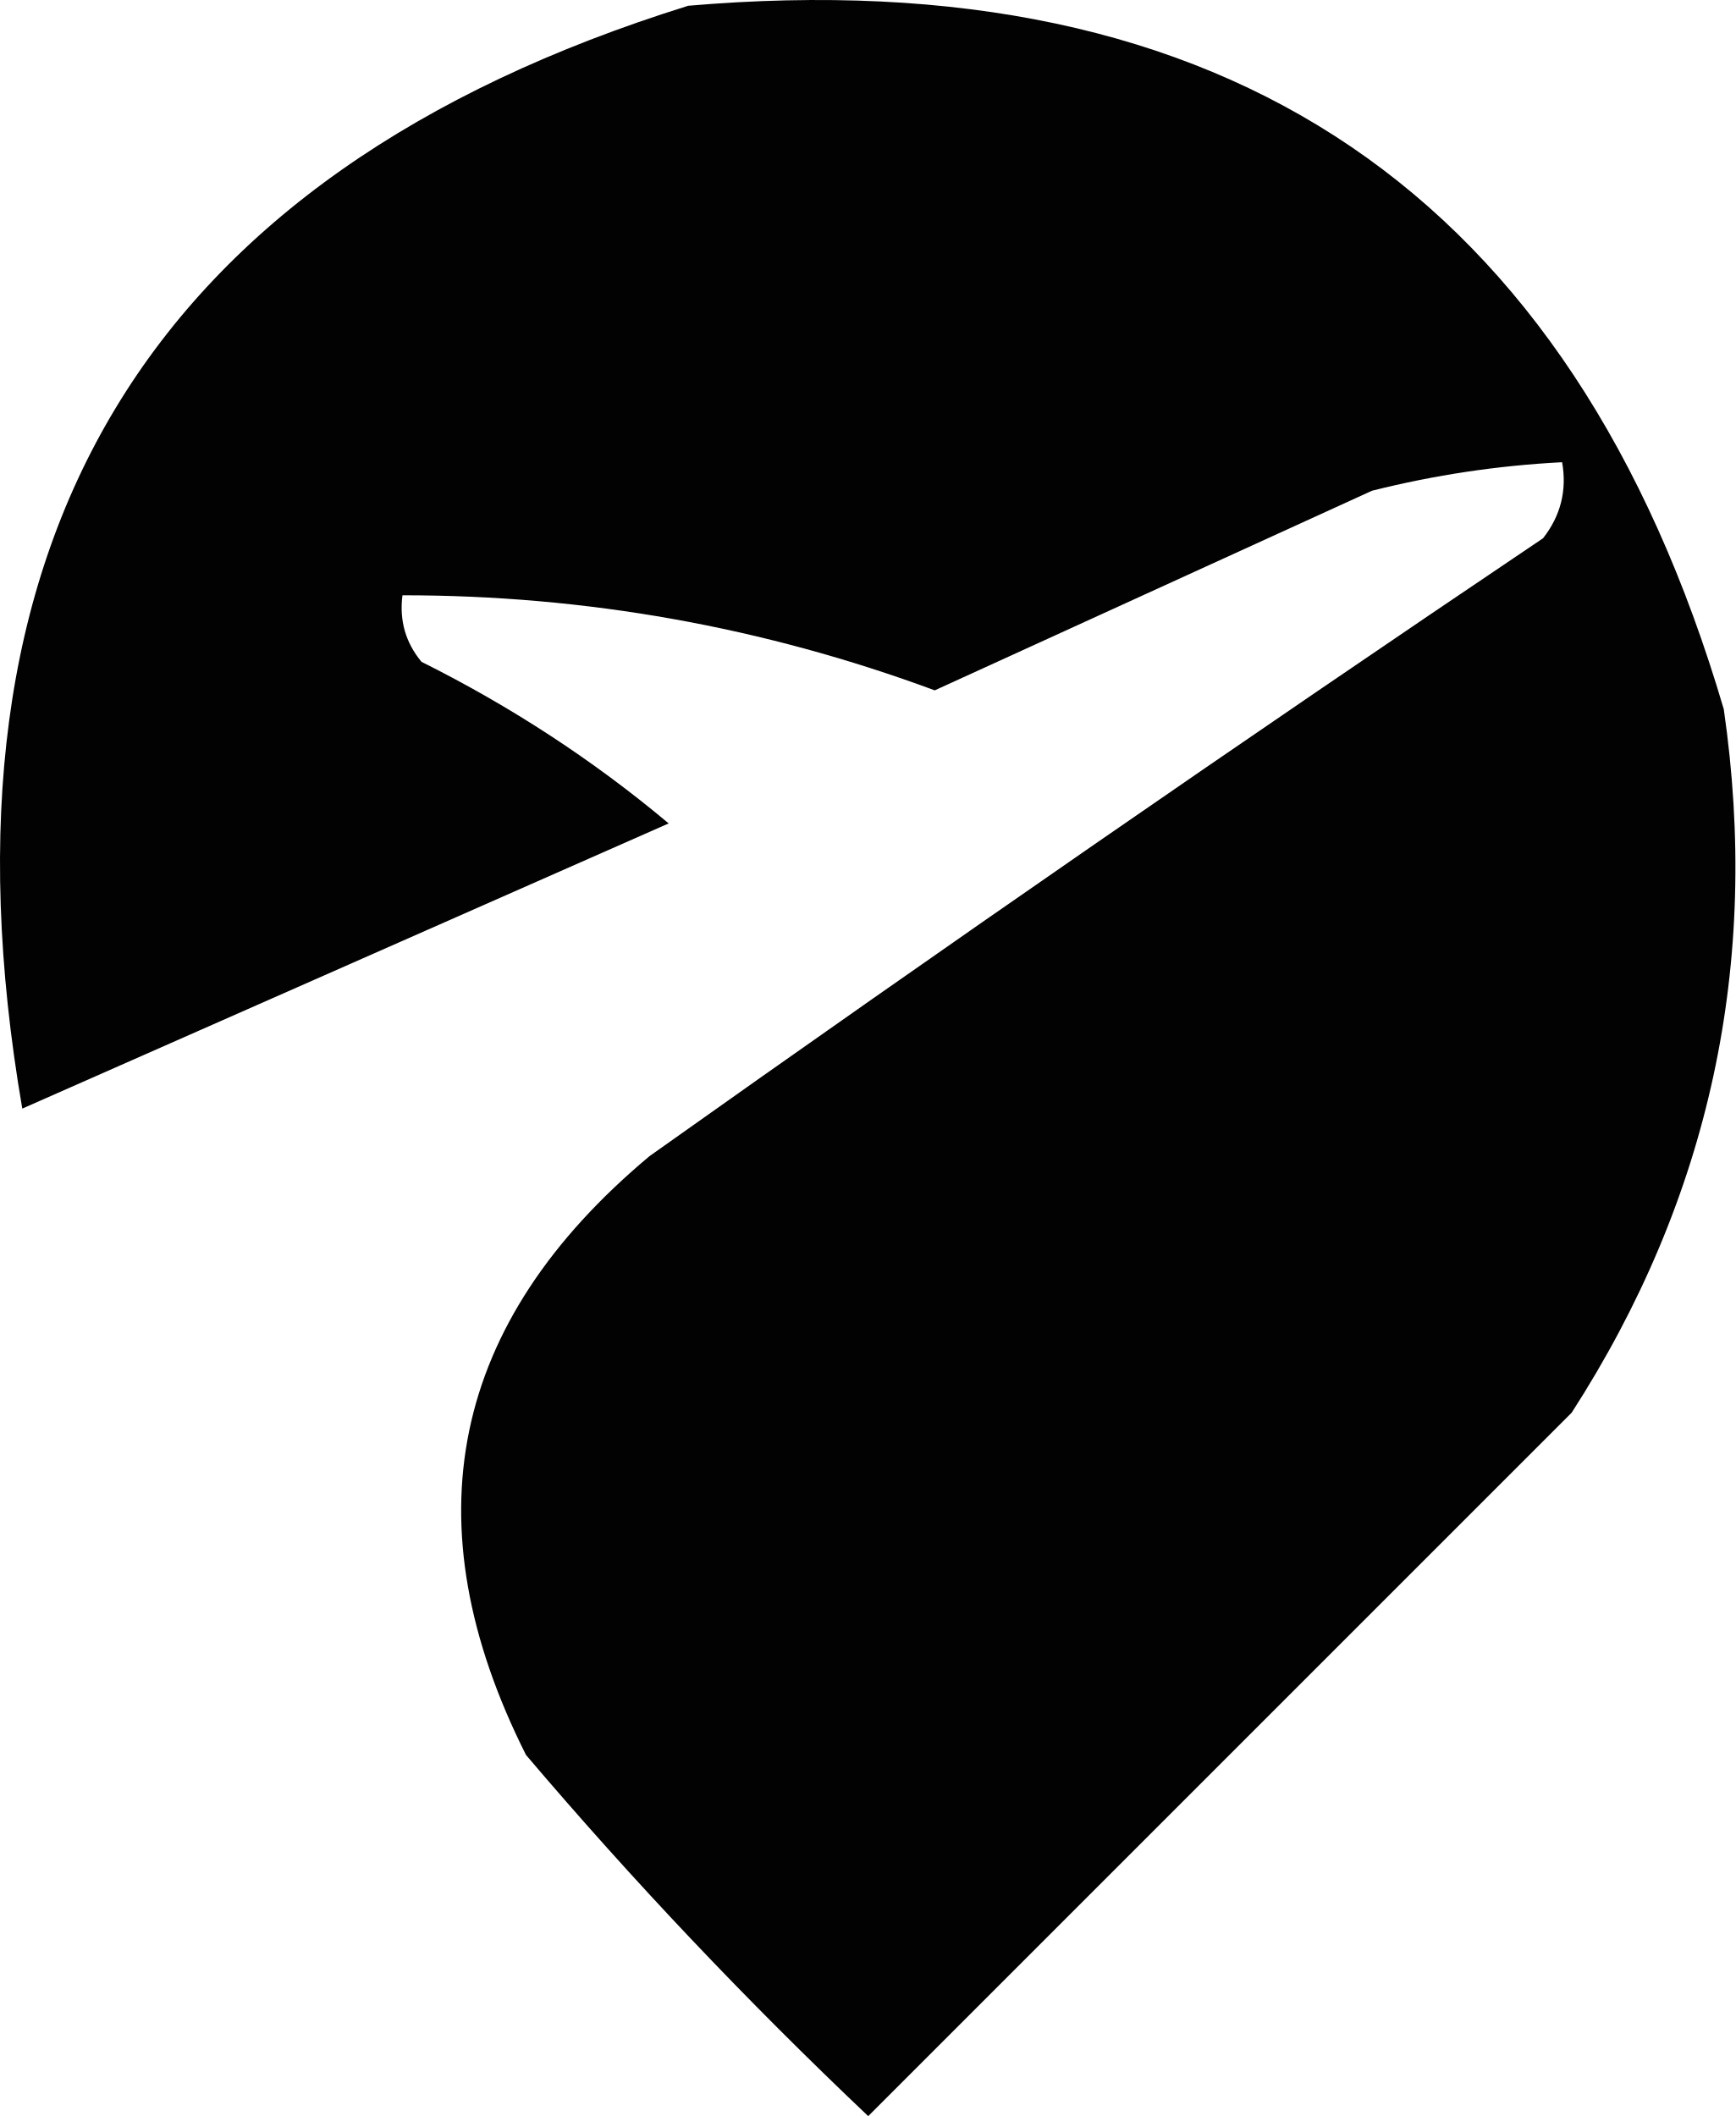
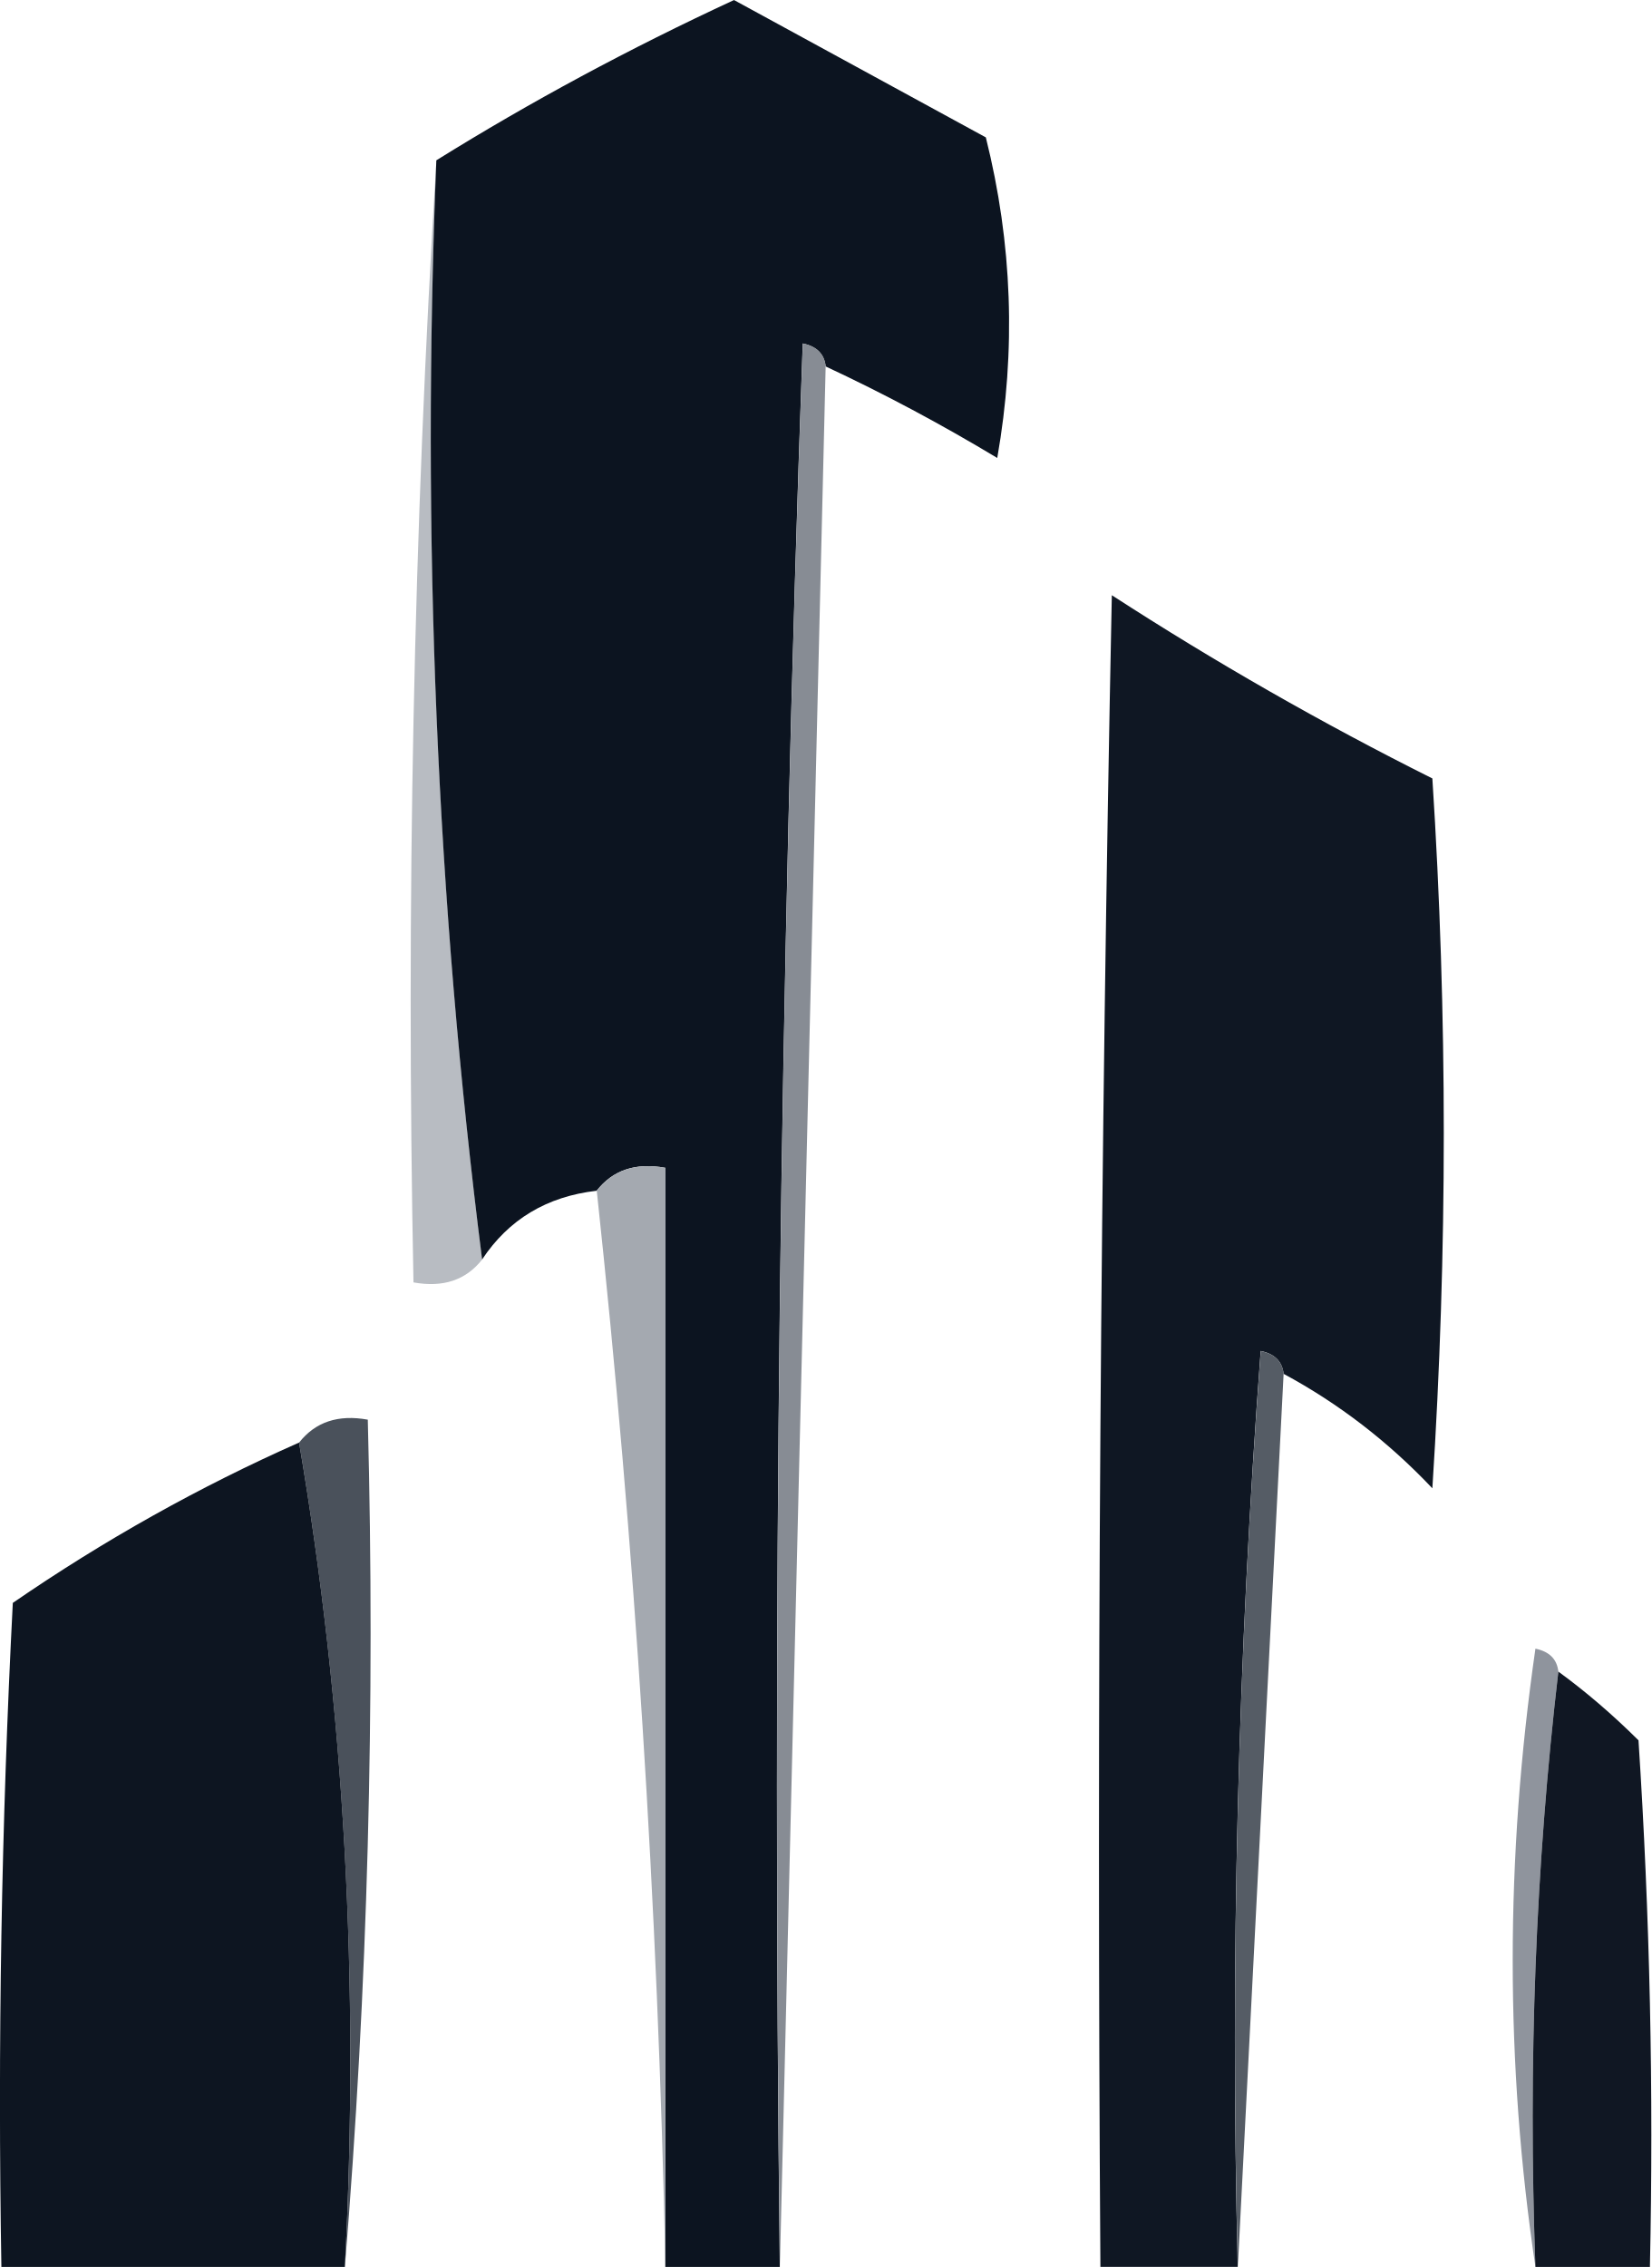
- <svg xmlns="http://www.w3.org/2000/svg" width="24.152mm" height="29.449mm" viewBox="0 0 24.152 29.449" version="1.1" id="svg1" xml:space="preserve">
+ <svg xmlns="http://www.w3.org/2000/svg" width="19.083mm" height="26.194mm" viewBox="0 0 19.083 26.194" version="1.1" id="svg1" xml:space="preserve">
  <defs id="defs1" />
-   <g id="layer1" transform="translate(-236.083,-132.4852)">
-     <path style="clip-rule:evenodd;fill-rule:evenodd;stroke-width:0.265;image-rendering:optimizeQuality;shape-rendering:geometricPrecision;text-rendering:geometricPrecision" fill="#020202" d="m 245.653,132.566 c 7.503,-0.649 12.309,2.614 14.42,9.79 0.513,3.541 -0.193,6.804 -2.117,9.79 -3.263,3.263 -6.526,6.526 -9.79,9.79 -1.684,-1.596 -3.272,-3.271 -4.763,-5.027 -1.627,-3.238 -1.053,-6.016 1.72,-8.334 4.109,-2.918 8.254,-5.784 12.435,-8.599 0.246,-0.315 0.334,-0.667 0.265,-1.058 -0.893,0.046 -1.775,0.178 -2.646,0.397 -2.03,0.927 -4.058,1.853 -6.085,2.778 -2.386,-0.883 -4.856,-1.324 -7.408,-1.323 -0.045,0.35 0.043,0.658 0.265,0.926 1.247,0.622 2.393,1.371 3.44,2.249 -2.996,1.322 -5.995,2.645 -8.996,3.969 -1.355,-7.883 1.732,-12.999 9.26,-15.346 z" id="path2" />
+   <g id="layer1" transform="translate(-263.4879,-136.3955)">
+     <g id="g12">
+       <path style="clip-rule:evenodd;fill-rule:evenodd;stroke-width:0.265;image-rendering:optimizeQuality;shape-rendering:geometricPrecision;text-rendering:geometricPrecision" fill="#b8bcc2" d="m 268.531,138.248 c -0.172,4.331 0.004,8.564 0.529,12.7 -0.188,0.239 -0.452,0.327 -0.794,0.265 -0.087,-4.368 9.6e-4,-8.689 0.265,-12.965 z" id="path2" />
+       <path style="clip-rule:evenodd;fill-rule:evenodd;stroke-width:0.265;image-rendering:optimizeQuality;shape-rendering:geometricPrecision;text-rendering:geometricPrecision" fill="#0c1420" d="m 273.029,140.629 c -0.016,-0.144 -0.104,-0.232 -0.265,-0.265 -0.265,7.406 -0.353,14.815 -0.265,22.225 -0.441,0 -0.882,0 -1.323,0 0,-4.233 0,-8.467 0,-12.7 -0.342,-0.063 -0.606,0.025 -0.794,0.265 -0.575,0.066 -1.016,0.331 -1.323,0.794 -0.525,-4.136 -0.702,-8.369 -0.529,-12.7 1.088,-0.677 2.235,-1.294 3.44,-1.852 0.97,0.529 1.94,1.058 2.91,1.587 0.307,1.225 0.351,2.46 0.132,3.704 -0.648,-0.39 -1.309,-0.743 -1.984,-1.058 z" id="path3" />
+       <path style="clip-rule:evenodd;fill-rule:evenodd;stroke-width:0.265;image-rendering:optimizeQuality;shape-rendering:geometricPrecision;text-rendering:geometricPrecision" fill="#0f1723" d="m 278.321,152.27 c -0.016,-0.144 -0.104,-0.232 -0.265,-0.265 -0.264,3.523 -0.353,7.051 -0.265,10.583 -0.529,0 -1.058,0 -1.587,0 -0.044,-6.439 0,-12.877 0.132,-19.315 1.192,0.772 2.426,1.478 3.704,2.117 0.176,2.734 0.176,5.468 0,8.202 -0.51,-0.539 -1.083,-0.98 -1.72,-1.323 z" id="path4" />
+       <path style="clip-rule:evenodd;fill-rule:evenodd;stroke-width:0.265;image-rendering:optimizeQuality;shape-rendering:geometricPrecision;text-rendering:geometricPrecision" fill="#878c94" d="m 273.029,140.629 c -0.176,7.32 -0.353,14.64 -0.529,21.96 -0.088,-7.41 5e-5,-14.819 0.265,-22.225 0.161,0.033 0.249,0.121 0.265,0.265 z" id="path5" />
+       <path style="clip-rule:evenodd;fill-rule:evenodd;stroke-width:0.265;image-rendering:optimizeQuality;shape-rendering:geometricPrecision;text-rendering:geometricPrecision" fill="#a4a9b0" d="m 270.384,150.154 c 0.188,-0.239 0.452,-0.327 0.794,-0.265 0,4.233 0,8.467 0,12.7 -0.089,-4.196 -0.354,-8.341 -0.794,-12.435 z" id="path6" />
+       <path style="clip-rule:evenodd;fill-rule:evenodd;stroke-width:0.265;image-rendering:optimizeQuality;shape-rendering:geometricPrecision;text-rendering:geometricPrecision" fill="#4a515b" d="m 266.944,153.064 c 0.188,-0.239 0.452,-0.327 0.794,-0.265 0.087,3.31 -10e-4,6.574 -0.265,9.79 0.171,-3.276 -0.006,-6.451 -0.529,-9.525 z" id="path7" />
+       <path style="clip-rule:evenodd;fill-rule:evenodd;stroke-width:0.265;image-rendering:optimizeQuality;shape-rendering:geometricPrecision;text-rendering:geometricPrecision" fill="#555c65" d="m 278.321,152.27 c -0.176,3.44 -0.353,6.879 -0.529,10.319 -0.088,-3.532 2.2e-4,-7.06 0.265,-10.583 0.161,0.033 0.249,0.121 0.265,0.265 z" id="path8" />
+       <path style="clip-rule:evenodd;fill-rule:evenodd;stroke-width:0.265;image-rendering:optimizeQuality;shape-rendering:geometricPrecision;text-rendering:geometricPrecision" fill="#8f949d" d="m 281.496,155.71 c -0.263,2.245 -0.351,4.538 -0.265,6.879 -0.35,-2.339 -0.35,-4.721 0,-7.144 0.161,0.033 0.249,0.121 0.265,0.265 z" id="path9" />
+       <path style="clip-rule:evenodd;fill-rule:evenodd;stroke-width:0.265;image-rendering:optimizeQuality;shape-rendering:geometricPrecision;text-rendering:geometricPrecision" fill="#0d1521" d="m 266.944,153.064 c 0.524,3.074 0.7,6.249 0.529,9.525 -1.323,0 -2.646,0 -3.969,0 -0.044,-2.559 6e-5,-5.117 0.132,-7.673 1.053,-0.724 2.155,-1.342 3.307,-1.852 z" id="path10" />
+       <path style="clip-rule:evenodd;fill-rule:evenodd;stroke-width:0.265;image-rendering:optimizeQuality;shape-rendering:geometricPrecision;text-rendering:geometricPrecision" fill="#101723" d="m 281.496,155.71 c 0.314,0.229 0.623,0.493 0.926,0.794 0.132,2.026 0.176,4.055 0.132,6.085 -0.441,0 -0.882,0 -1.323,0 -0.086,-2.341 0.002,-4.634 0.265,-6.879 z" id="path11" />
+     </g>
  </g>
</svg>
